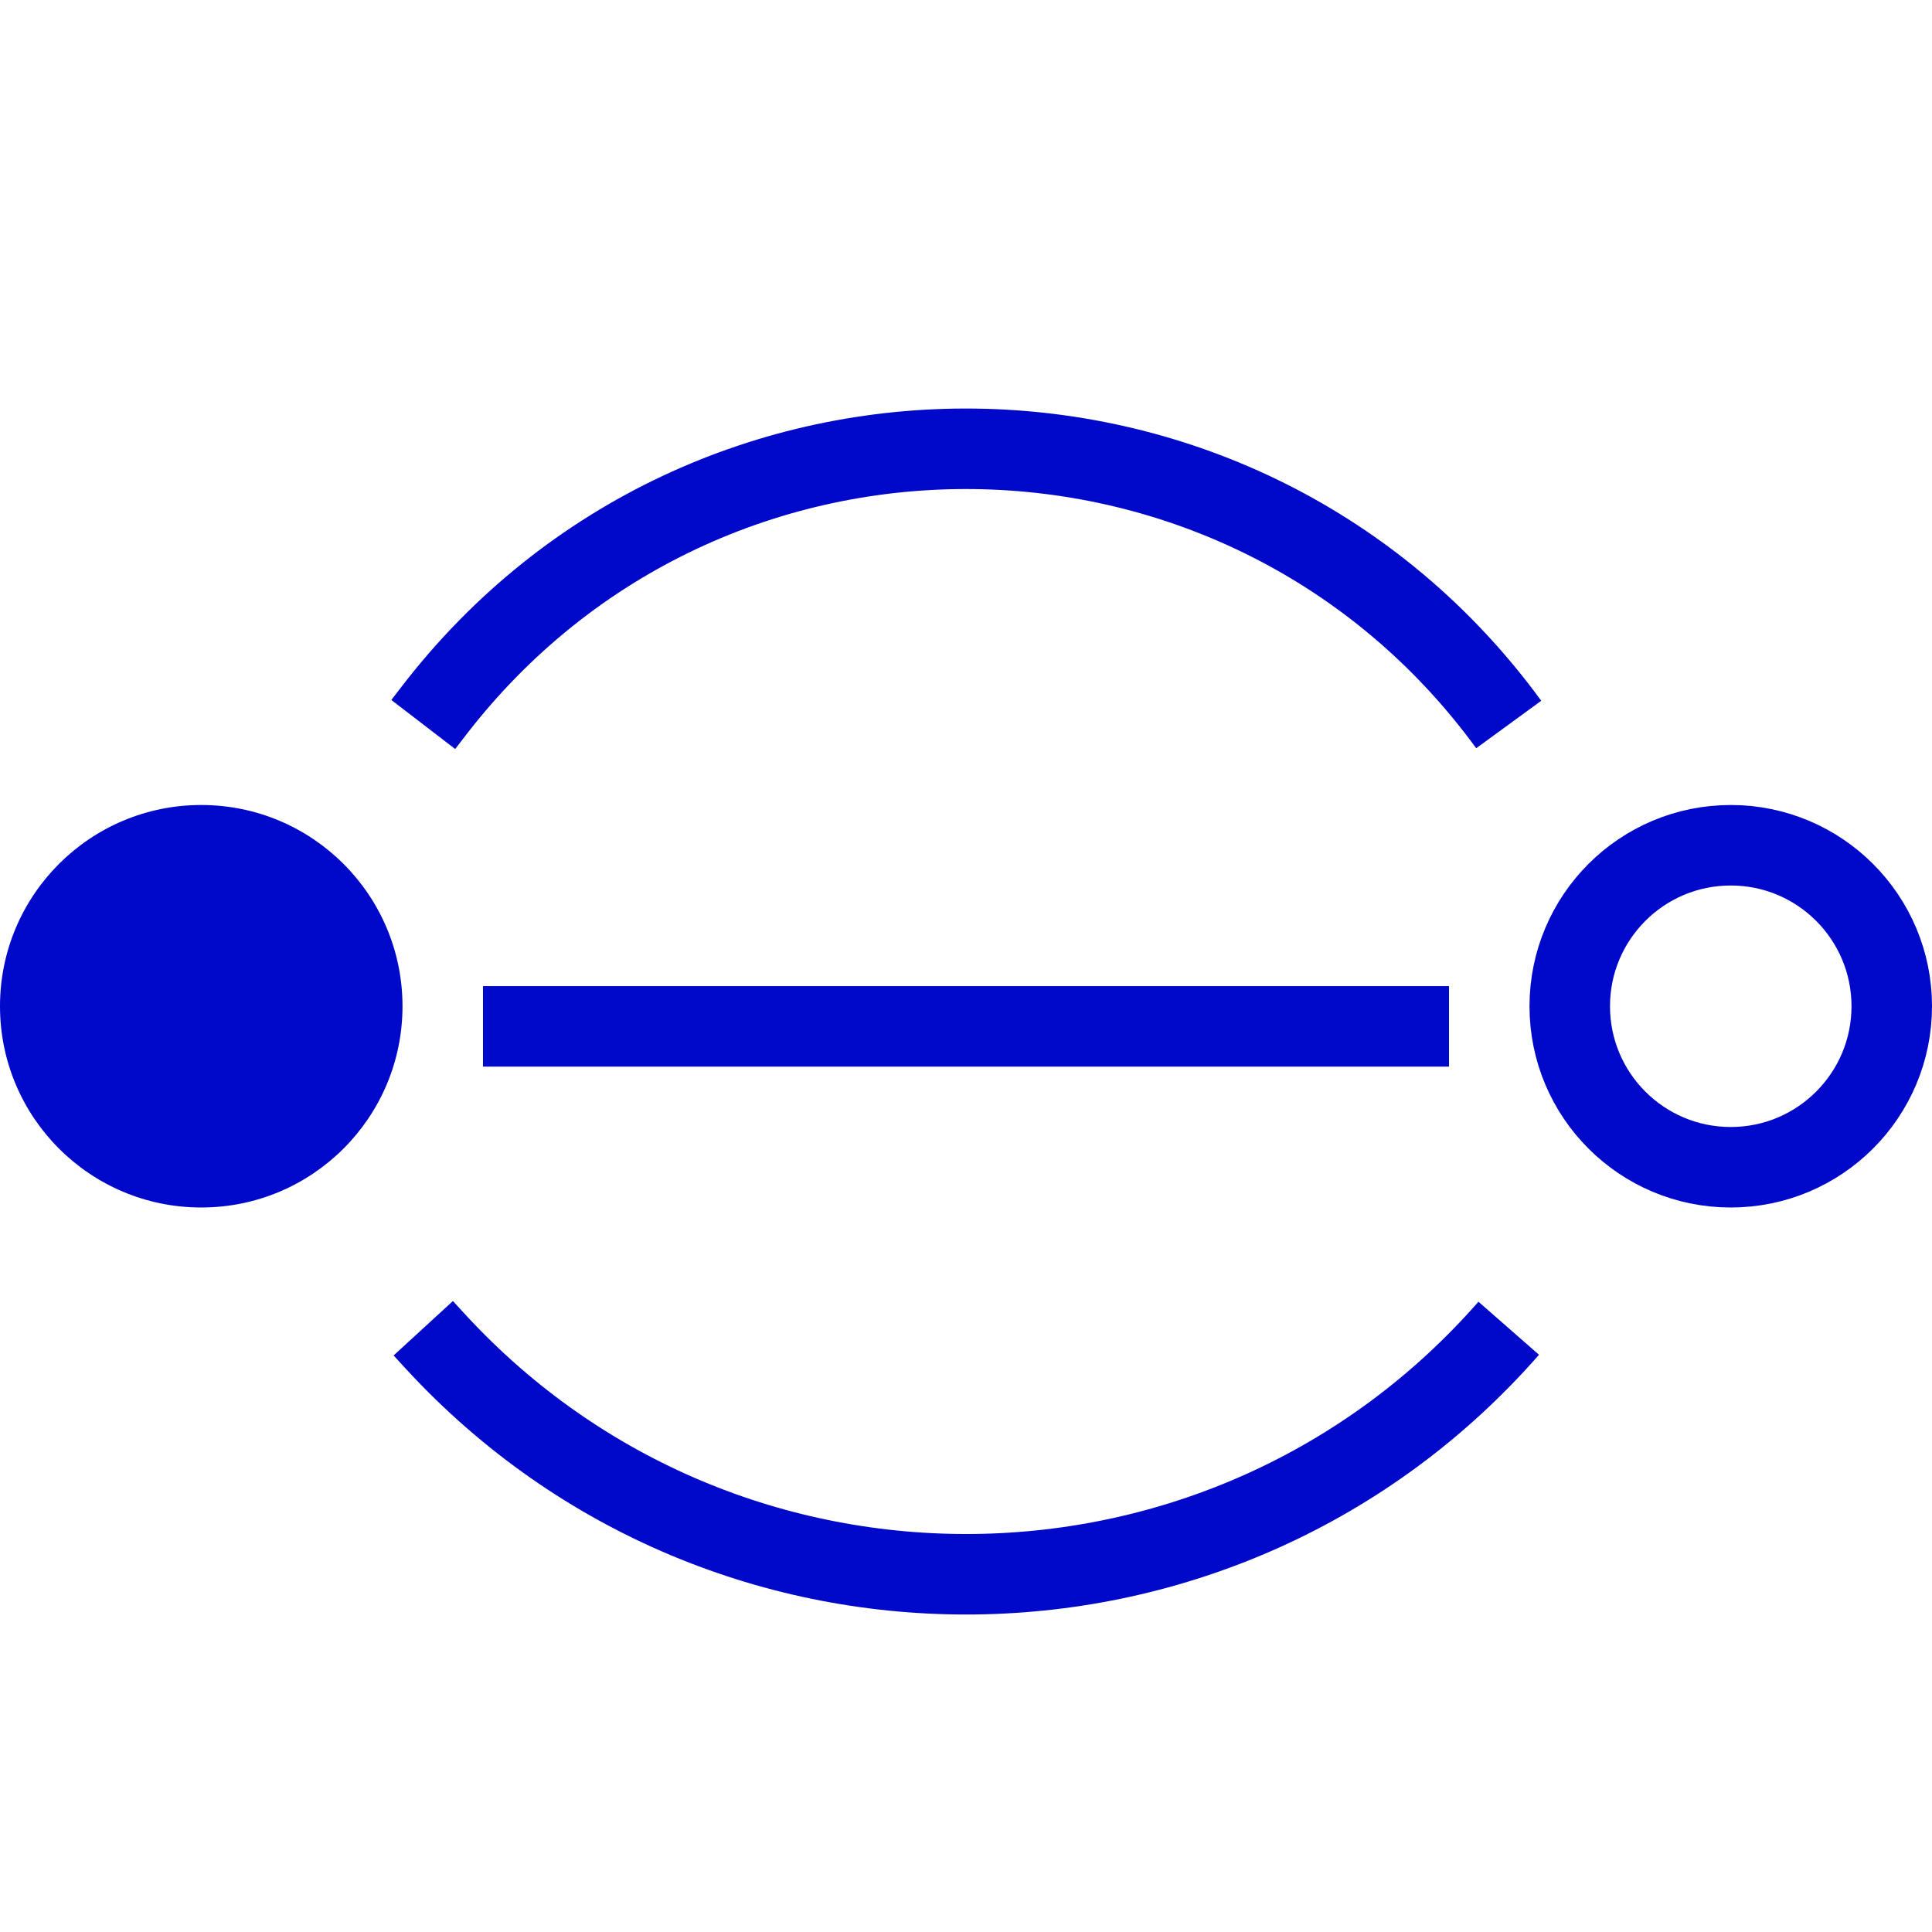
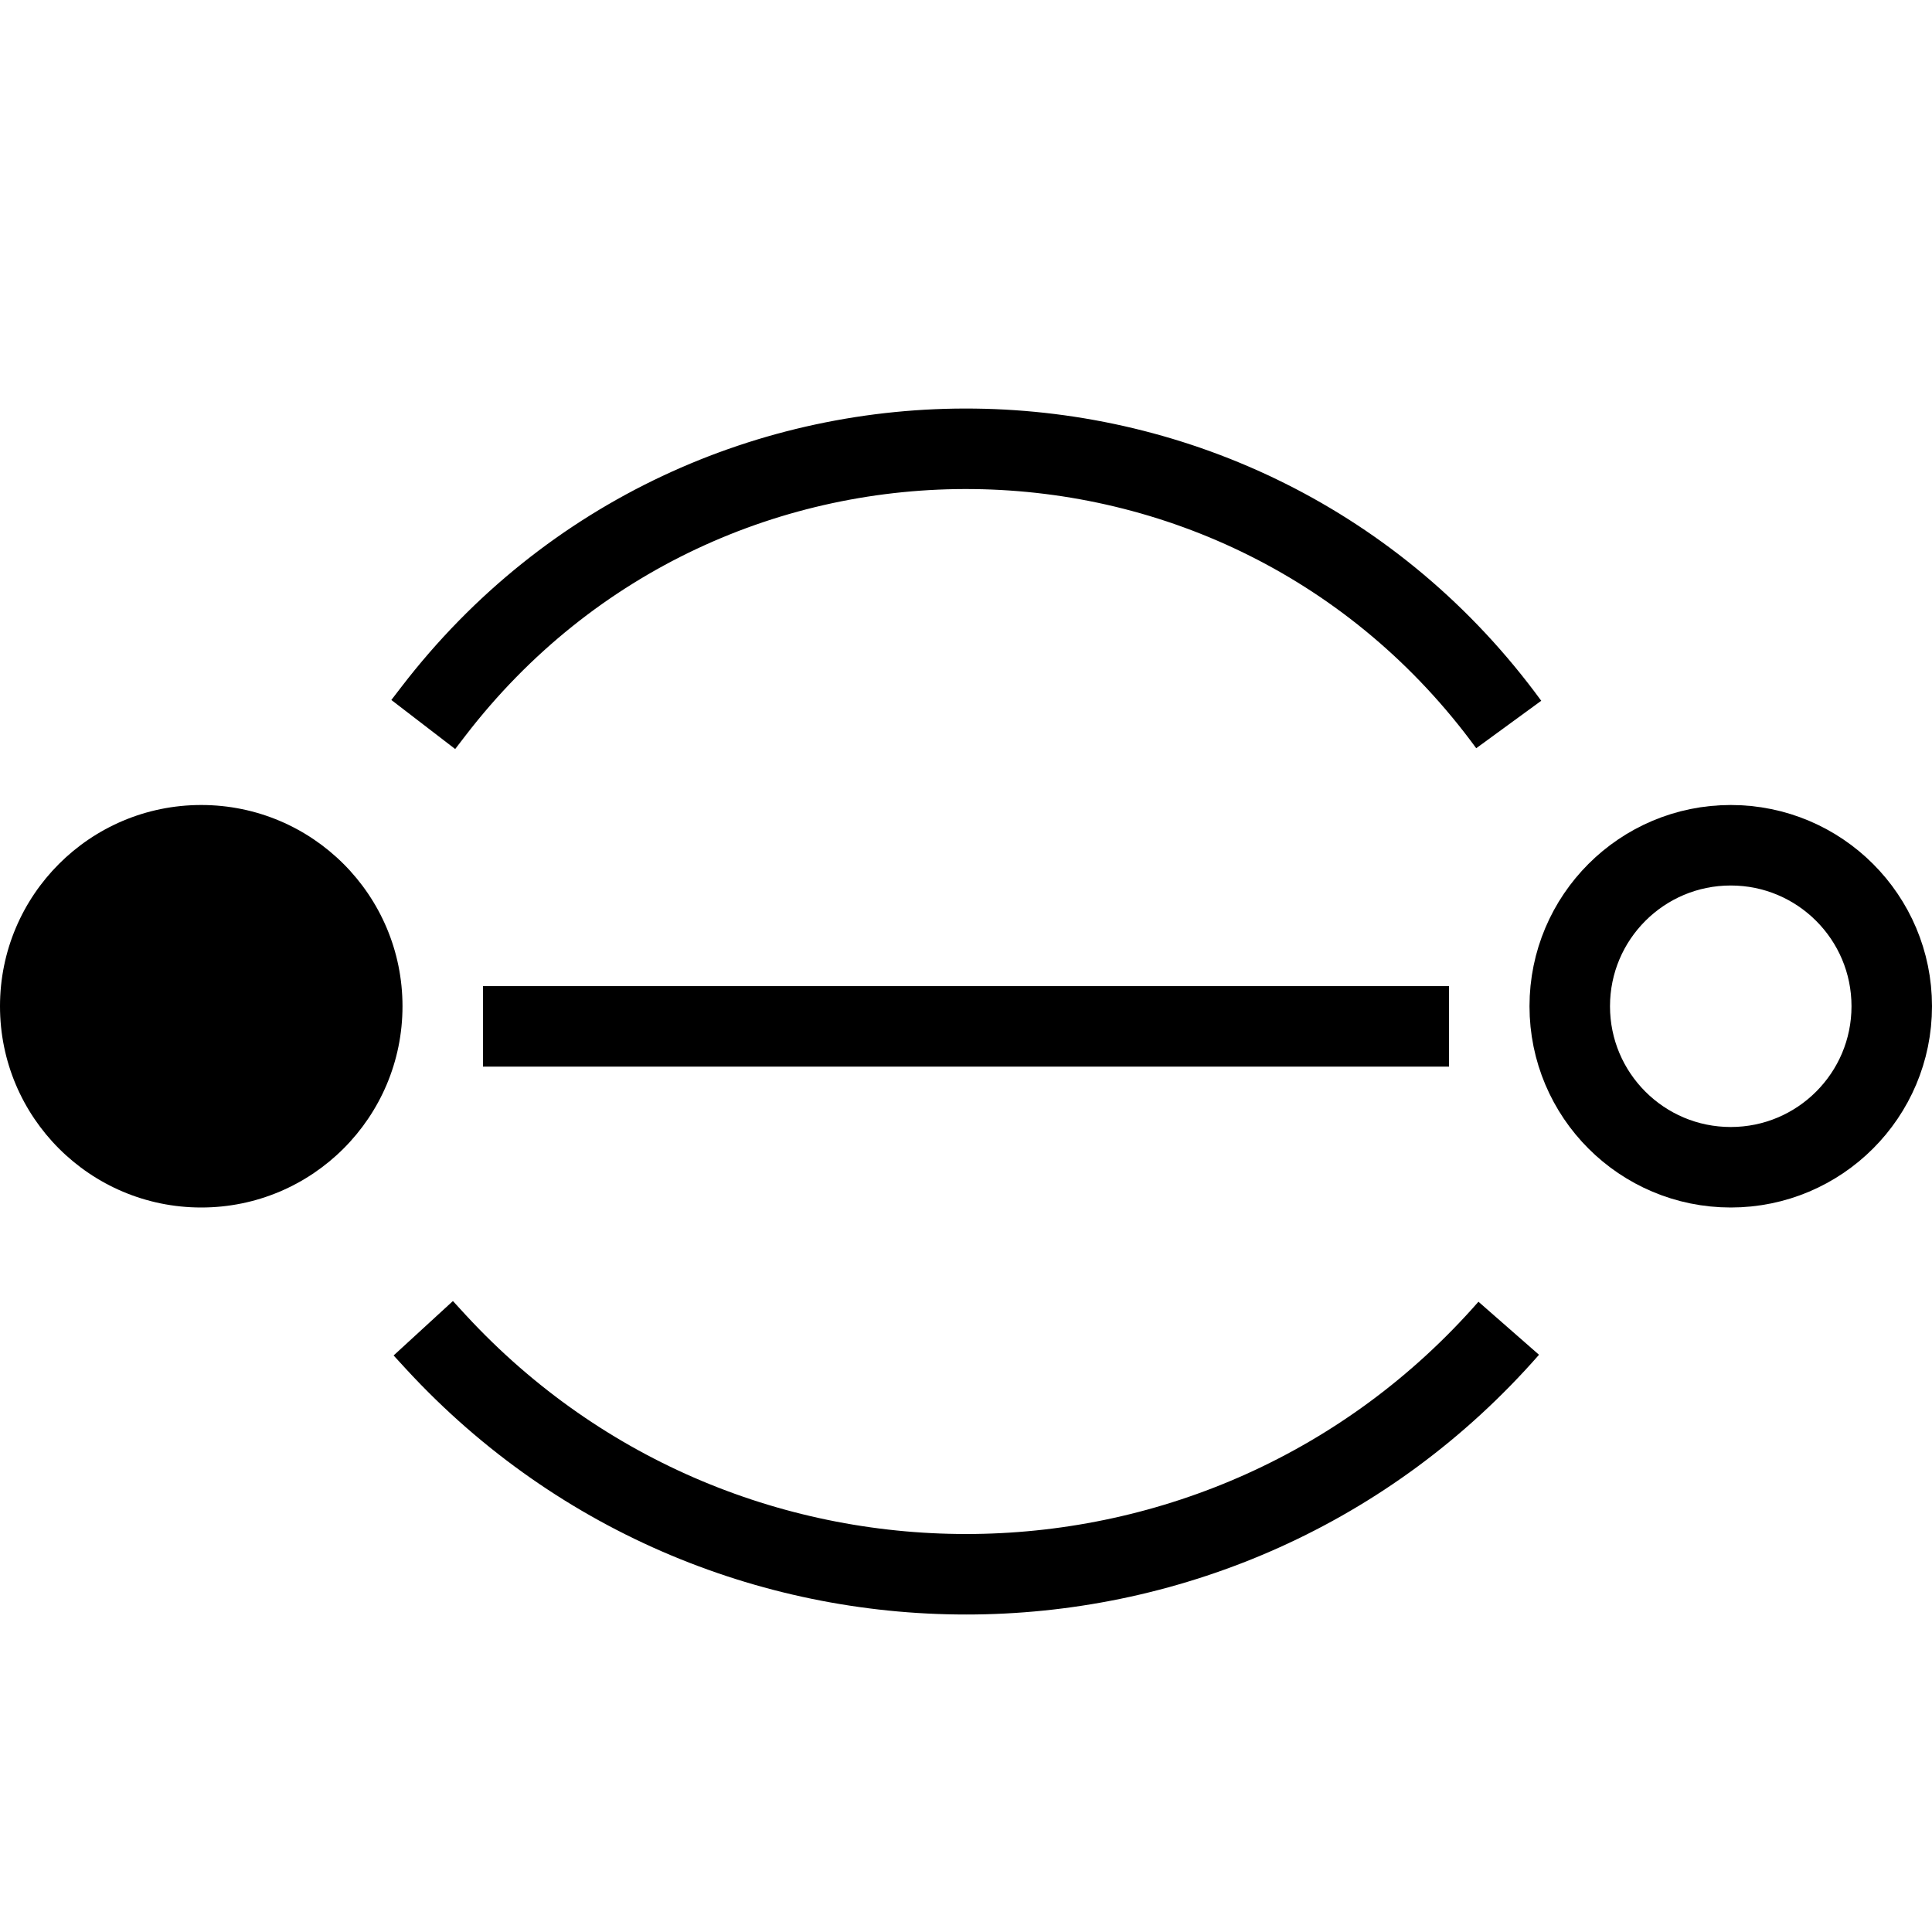
<svg xmlns="http://www.w3.org/2000/svg" width="24" height="24" viewBox="0 0 24 24" fill="none">
-   <circle cx="2.5" cy="12.5" r="2.5" fill="#0008CA" />
-   <circle cx="21.5" cy="12.5" r="2" stroke="#0008CA" />
-   <path d="M6 12.75L18 12.75" stroke="#0008CA" />
-   <path d="M5.258 9L5.384 8.836C8.776 4.42 15.459 4.503 18.742 9V9" stroke="#0008CA" />
-   <path d="M5.258 16.5L5.414 16.67C9.024 20.585 15.233 20.506 18.742 16.5V16.5" stroke="#0008CA" />
+   <circle cx="2.5" cy="12.5" r="2.5" fill="currentColor" />
+   <circle cx="21.5" cy="12.5" r="2" stroke="currentColor" />
+   <path d="M6 12.75L18 12.75" stroke="currentColor" />
+   <path d="M5.258 9L5.384 8.836C8.776 4.42 15.459 4.503 18.742 9V9" stroke="currentColor" />
+   <path d="M5.258 16.5L5.414 16.67C9.024 20.585 15.233 20.506 18.742 16.5V16.5" stroke="currentColor" />
</svg>
